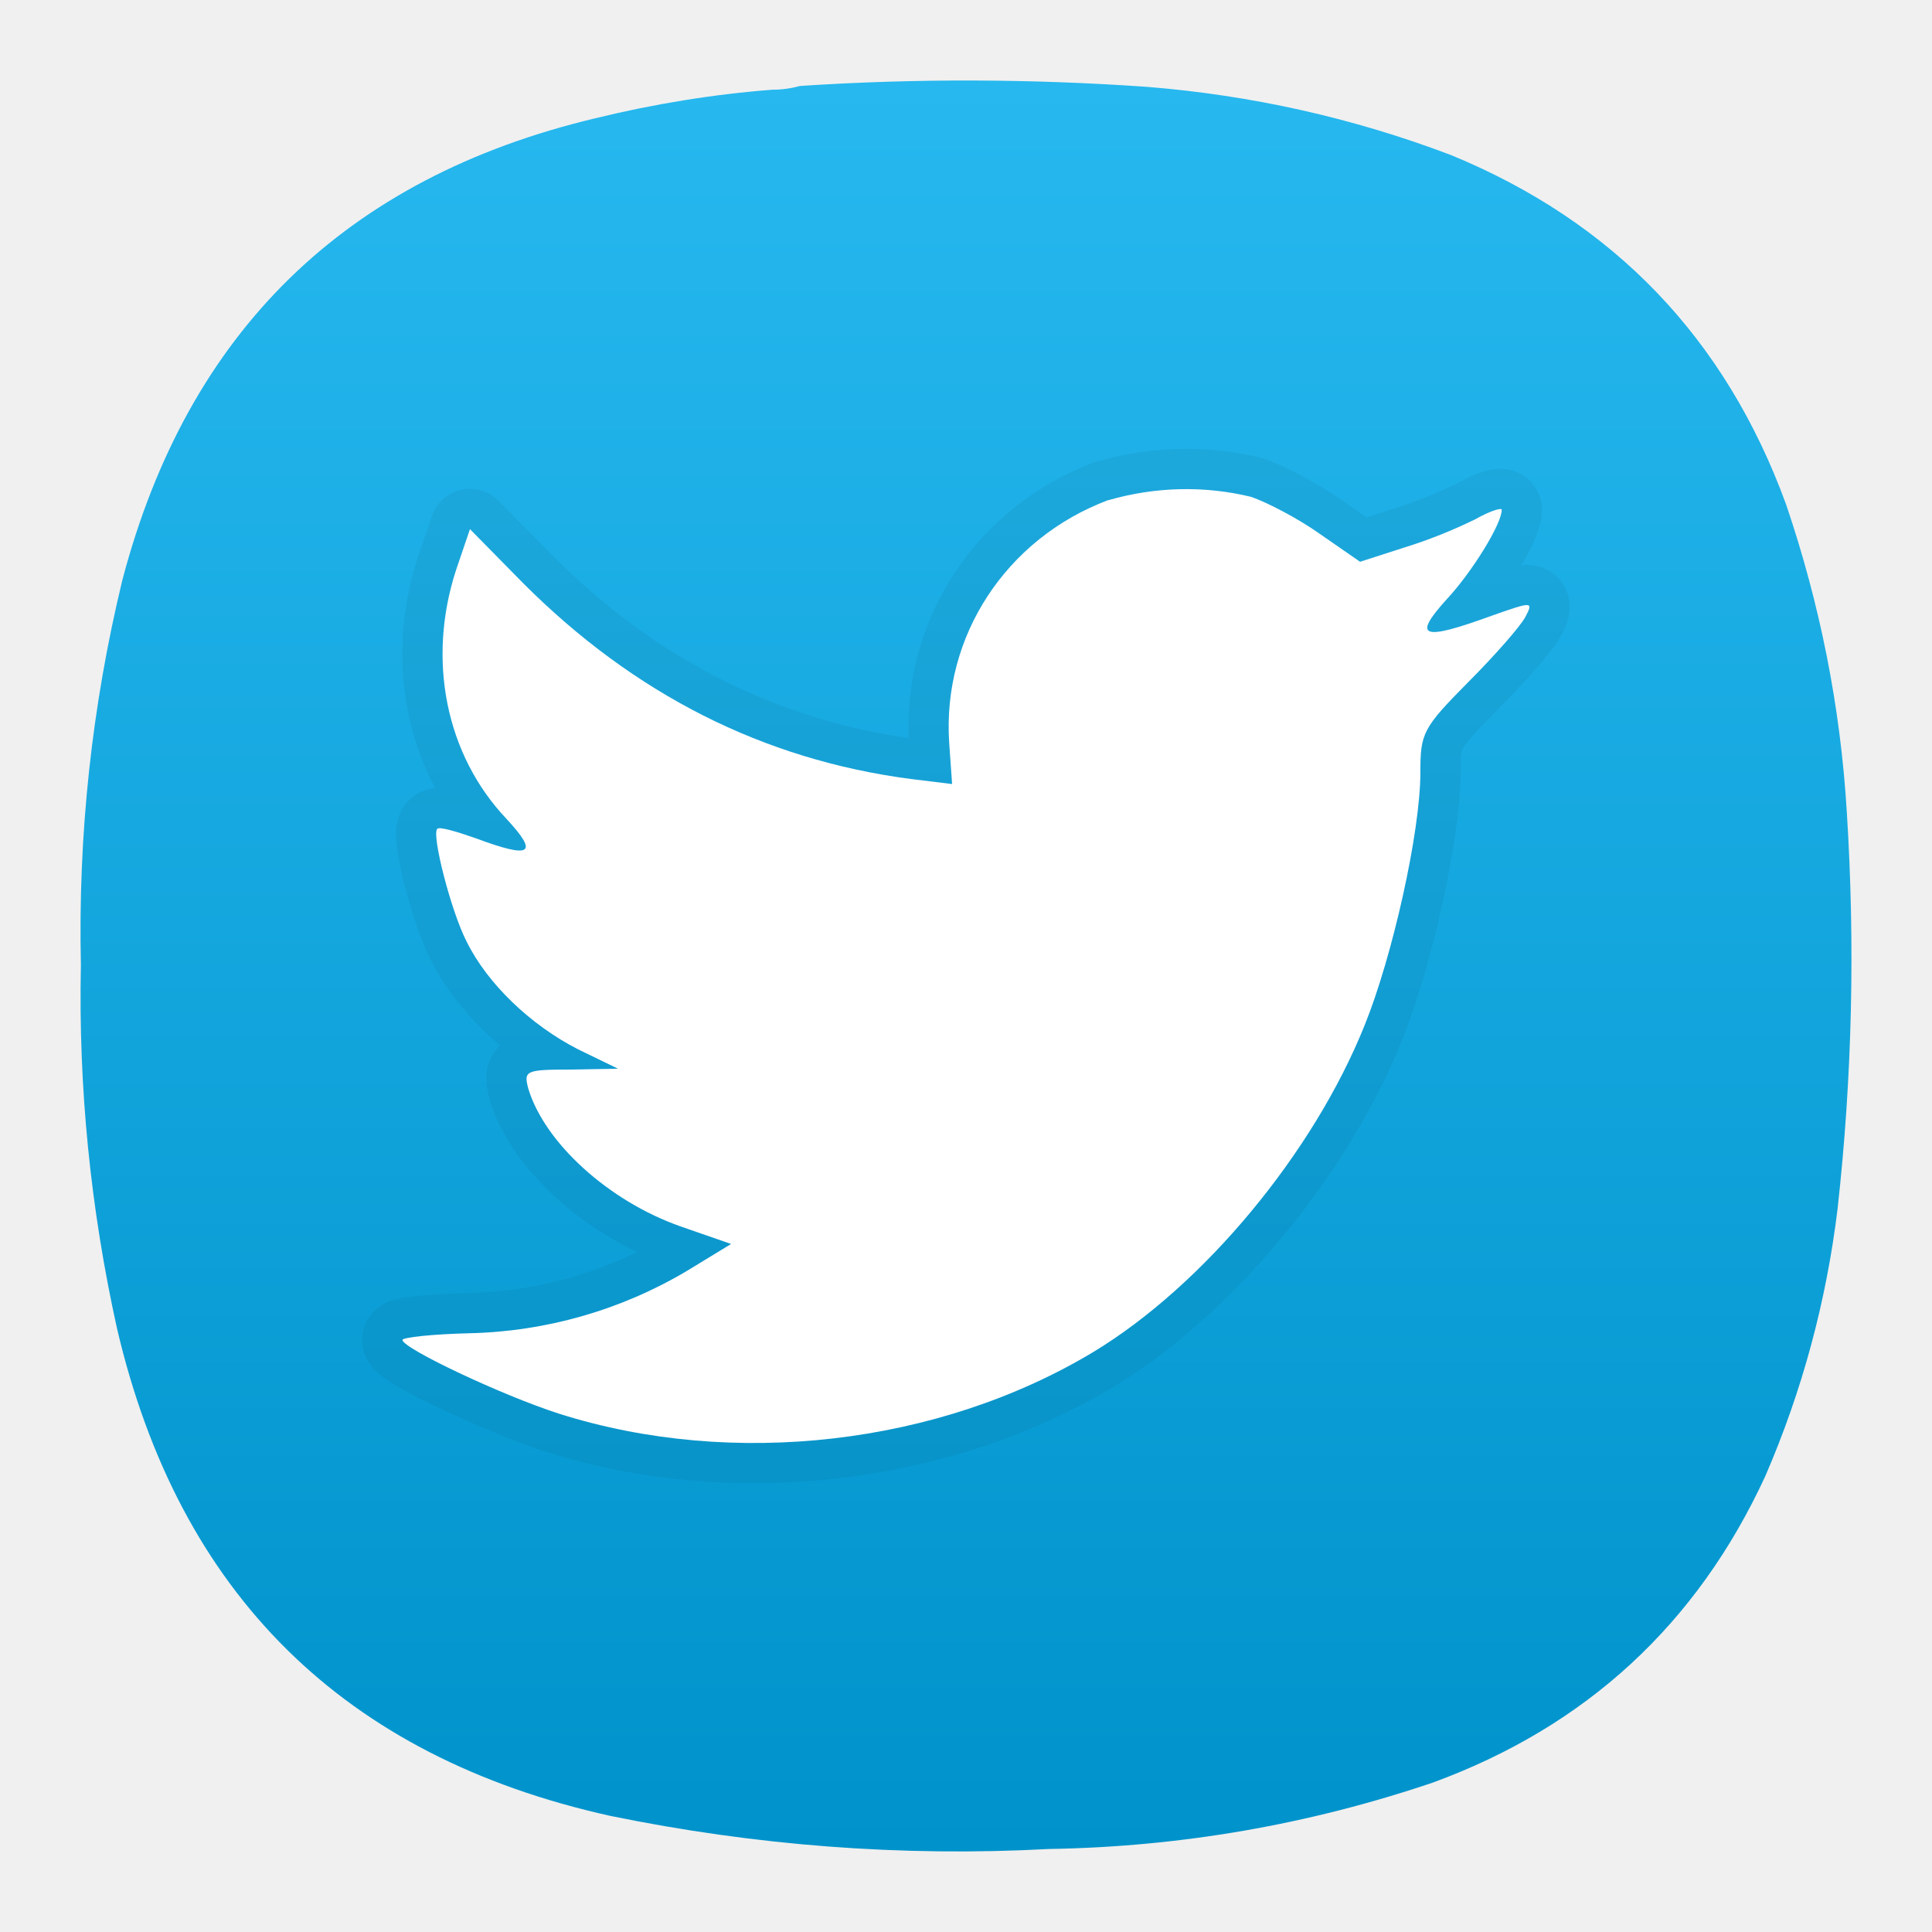
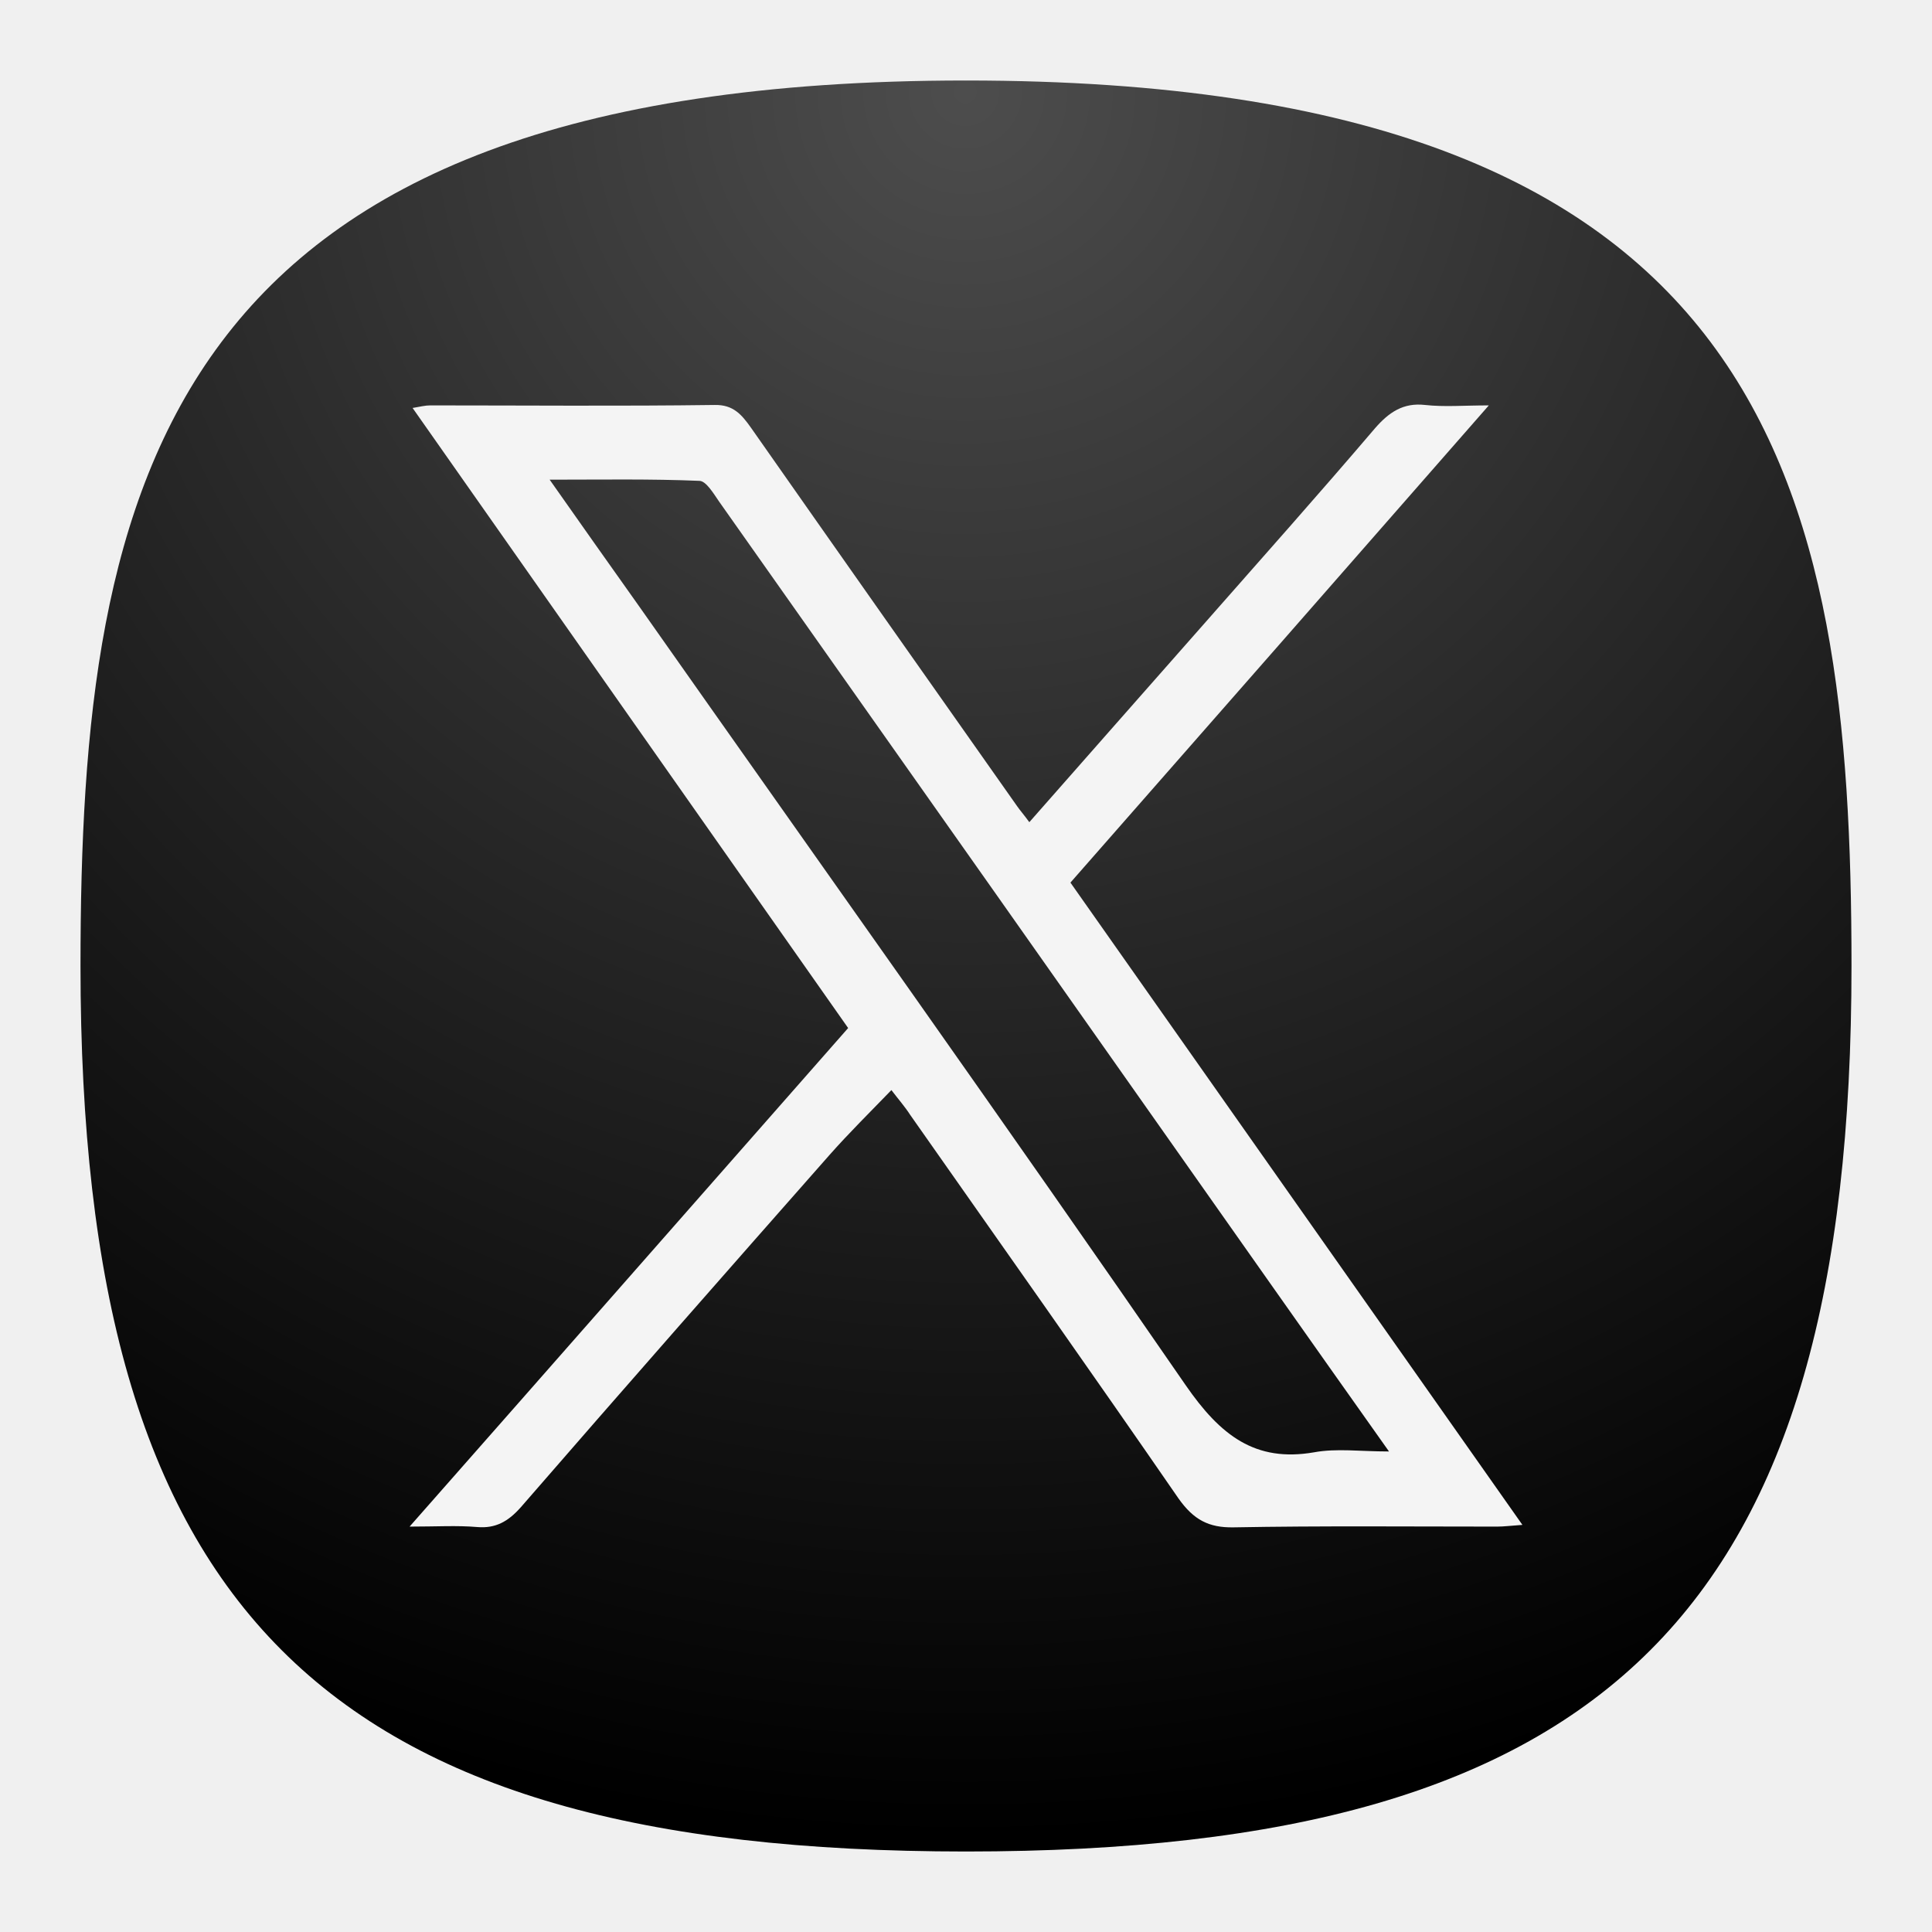
- <svg xmlns="http://www.w3.org/2000/svg" width="24" height="24" viewBox="0 0 6.35 6.35" version="1.1" id="svg8045" xml:space="preserve">
-   <defs id="defs8049">
-     <linearGradient id="paint0_linear_18_187" x1="12" y1="1" x2="12" y2="23" gradientUnits="userSpaceOnUse" gradientTransform="matrix(0.2645781,0,0,0.2645781,-4.0758199e-6,-8.4144564e-6)">
-       <stop stop-color="#33BEF0" id="stop43245" offset="0" style="stop-color:#26b8ef;stop-opacity:1;" />
-       <stop offset="1" stop-color="#0A85D9" id="stop43247" style="stop-color:#0093cb;stop-opacity:1;" />
-     </linearGradient>
-     <linearGradient x1="12" y1="1" x2="12" y2="23" gradientUnits="userSpaceOnUse" gradientTransform="matrix(0.75,0,0,0.75,-1.15537e-5,-2.38525e-5)" spreadMethod="pad" id="linearGradient46566">
-       <stop style="stop-opacity:1;stop-color:#26b8ef" offset="0" id="stop46562" />
-       <stop style="stop-opacity:1;stop-color:#0093cb" offset="1" id="stop46564" />
-     </linearGradient>
+ <svg xmlns="http://www.w3.org/2000/svg" width="24" height="24" viewBox="0 0 24 24" fill="none" version="1.1" id="svg154" xml:space="preserve">
+   <defs id="defs152">
+     <style type="text/css" id="current-color-scheme">
+       .ColorScheme-Text {
+         color:#31363b;
+       }
+       .ColorScheme-Background {
+         color:#eff0f1;
+       }
+       .ColorScheme-Highlight {
+         color:#3daee9;
+       }
+       .ColorScheme-ViewText {
+         color:#31363b;
+       }
+       .ColorScheme-ViewBackground {
+         color:#fcfcfc;
+       }
+       .ColorScheme-ViewHover {
+         color:#93cee9;
+       }
+       .ColorScheme-ViewFocus{
+         color:#3daee9;
+       }
+       .ColorScheme-ButtonText {
+         color:#31363b;
+       }
+       .ColorScheme-ButtonBackground {
+         color:#eff0f1;
+       }
+       .ColorScheme-ButtonHover {
+         color:#93cee9;
+       }
+       .ColorScheme-ButtonFocus{
+         color:#3daee9;
+       }
+       </style>
+     <style type="text/css" id="current-color-scheme-9">
+       .ColorScheme-Text {
+         color:#31363b;
+       }
+       .ColorScheme-Background {
+         color:#eff0f1;
+       }
+       .ColorScheme-Highlight {
+         color:#3daee9;
+       }
+       .ColorScheme-ViewText {
+         color:#31363b;
+       }
+       .ColorScheme-ViewBackground {
+         color:#fcfcfc;
+       }
+       .ColorScheme-ViewHover {
+         color:#93cee9;
+       }
+       .ColorScheme-ViewFocus{
+         color:#3daee9;
+       }
+       .ColorScheme-ButtonText {
+         color:#31363b;
+       }
+       .ColorScheme-ButtonBackground {
+         color:#eff0f1;
+       }
+       .ColorScheme-ButtonHover {
+         color:#93cee9;
+       }
+       .ColorScheme-ButtonFocus{
+         color:#3daee9;
+       }
+       </style>
+     <style type="text/css" id="current-color-scheme-2">
+       .ColorScheme-Text {
+         color:#31363b;
+       }
+       .ColorScheme-Background {
+         color:#eff0f1;
+       }
+       .ColorScheme-Highlight {
+         color:#3daee9;
+       }
+       .ColorScheme-ViewText {
+         color:#31363b;
+       }
+       .ColorScheme-ViewBackground {
+         color:#fcfcfc;
+       }
+       .ColorScheme-ViewHover {
+         color:#93cee9;
+       }
+       .ColorScheme-ViewFocus{
+         color:#3daee9;
+       }
+       .ColorScheme-ButtonText {
+         color:#31363b;
+       }
+       .ColorScheme-ButtonBackground {
+         color:#eff0f1;
+       }
+       .ColorScheme-ButtonHover {
+         color:#93cee9;
+       }
+       .ColorScheme-ButtonFocus{
+         color:#3daee9;
+       }
+       </style>
+     <style type="text/css" id="current-color-scheme-3">
+       .ColorScheme-Text {
+         color:#31363b;
+       }
+       .ColorScheme-Background {
+         color:#eff0f1;
+       }
+       .ColorScheme-Highlight {
+         color:#3daee9;
+       }
+       .ColorScheme-ViewText {
+         color:#31363b;
+       }
+       .ColorScheme-ViewBackground {
+         color:#fcfcfc;
+       }
+       .ColorScheme-ViewHover {
+         color:#93cee9;
+       }
+       .ColorScheme-ViewFocus{
+         color:#3daee9;
+       }
+       .ColorScheme-ButtonText {
+         color:#31363b;
+       }
+       .ColorScheme-ButtonBackground {
+         color:#eff0f1;
+       }
+       .ColorScheme-ButtonHover {
+         color:#93cee9;
+       }
+       .ColorScheme-ButtonFocus{
+         color:#3daee9;
+       }
+       </style>
+     <style type="text/css" id="current-color-scheme-97">
+       .ColorScheme-Text {
+         color:#31363b;
+       }
+       .ColorScheme-Background {
+         color:#eff0f1;
+       }
+       .ColorScheme-Highlight {
+         color:#3daee9;
+       }
+       .ColorScheme-ViewText {
+         color:#31363b;
+       }
+       .ColorScheme-ViewBackground {
+         color:#fcfcfc;
+       }
+       .ColorScheme-ViewHover {
+         color:#93cee9;
+       }
+       .ColorScheme-ViewFocus{
+         color:#3daee9;
+       }
+       .ColorScheme-ButtonText {
+         color:#31363b;
+       }
+       .ColorScheme-ButtonBackground {
+         color:#eff0f1;
+       }
+       .ColorScheme-ButtonHover {
+         color:#93cee9;
+       }
+       .ColorScheme-ButtonFocus{
+         color:#3daee9;
+       }
+       </style>
+     <style type="text/css" id="current-color-scheme-7">
+       .ColorScheme-Text {
+         color:#31363b;
+       }
+       .ColorScheme-Background {
+         color:#eff0f1;
+       }
+       .ColorScheme-Highlight {
+         color:#3daee9;
+       }
+       .ColorScheme-ViewText {
+         color:#31363b;
+       }
+       .ColorScheme-ViewBackground {
+         color:#fcfcfc;
+       }
+       .ColorScheme-ViewHover {
+         color:#93cee9;
+       }
+       .ColorScheme-ViewFocus{
+         color:#3daee9;
+       }
+       .ColorScheme-ButtonText {
+         color:#31363b;
+       }
+       .ColorScheme-ButtonBackground {
+         color:#eff0f1;
+       }
+       .ColorScheme-ButtonHover {
+         color:#93cee9;
+       }
+       .ColorScheme-ButtonFocus{
+         color:#3daee9;
+       }
+       </style>
+     <style type="text/css" id="current-color-scheme-9-0">
+       .ColorScheme-Text {
+         color:#31363b;
+       }
+       .ColorScheme-Background {
+         color:#eff0f1;
+       }
+       .ColorScheme-Highlight {
+         color:#3daee9;
+       }
+       .ColorScheme-ViewText {
+         color:#31363b;
+       }
+       .ColorScheme-ViewBackground {
+         color:#fcfcfc;
+       }
+       .ColorScheme-ViewHover {
+         color:#93cee9;
+       }
+       .ColorScheme-ViewFocus{
+         color:#3daee9;
+       }
+       .ColorScheme-ButtonText {
+         color:#31363b;
+       }
+       .ColorScheme-ButtonBackground {
+         color:#eff0f1;
+       }
+       .ColorScheme-ButtonHover {
+         color:#93cee9;
+       }
+       .ColorScheme-ButtonFocus{
+         color:#3daee9;
+       }
+       </style>
+     <style type="text/css" id="current-color-scheme-2-9">
+       .ColorScheme-Text {
+         color:#31363b;
+       }
+       .ColorScheme-Background {
+         color:#eff0f1;
+       }
+       .ColorScheme-Highlight {
+         color:#3daee9;
+       }
+       .ColorScheme-ViewText {
+         color:#31363b;
+       }
+       .ColorScheme-ViewBackground {
+         color:#fcfcfc;
+       }
+       .ColorScheme-ViewHover {
+         color:#93cee9;
+       }
+       .ColorScheme-ViewFocus{
+         color:#3daee9;
+       }
+       .ColorScheme-ButtonText {
+         color:#31363b;
+       }
+       .ColorScheme-ButtonBackground {
+         color:#eff0f1;
+       }
+       .ColorScheme-ButtonHover {
+         color:#93cee9;
+       }
+       .ColorScheme-ButtonFocus{
+         color:#3daee9;
+       }
+       </style>
+     <style type="text/css" id="current-color-scheme-3-3">
+       .ColorScheme-Text {
+         color:#31363b;
+       }
+       .ColorScheme-Background {
+         color:#eff0f1;
+       }
+       .ColorScheme-Highlight {
+         color:#3daee9;
+       }
+       .ColorScheme-ViewText {
+         color:#31363b;
+       }
+       .ColorScheme-ViewBackground {
+         color:#fcfcfc;
+       }
+       .ColorScheme-ViewHover {
+         color:#93cee9;
+       }
+       .ColorScheme-ViewFocus{
+         color:#3daee9;
+       }
+       .ColorScheme-ButtonText {
+         color:#31363b;
+       }
+       .ColorScheme-ButtonBackground {
+         color:#eff0f1;
+       }
+       .ColorScheme-ButtonHover {
+         color:#93cee9;
+       }
+       .ColorScheme-ButtonFocus{
+         color:#3daee9;
+       }
+       </style>
+     <style type="text/css" id="current-color-scheme-97-6">
+       .ColorScheme-Text {
+         color:#31363b;
+       }
+       .ColorScheme-Background {
+         color:#eff0f1;
+       }
+       .ColorScheme-Highlight {
+         color:#3daee9;
+       }
+       .ColorScheme-ViewText {
+         color:#31363b;
+       }
+       .ColorScheme-ViewBackground {
+         color:#fcfcfc;
+       }
+       .ColorScheme-ViewHover {
+         color:#93cee9;
+       }
+       .ColorScheme-ViewFocus{
+         color:#3daee9;
+       }
+       .ColorScheme-ButtonText {
+         color:#31363b;
+       }
+       .ColorScheme-ButtonBackground {
+         color:#eff0f1;
+       }
+       .ColorScheme-ButtonHover {
+         color:#93cee9;
+       }
+       .ColorScheme-ButtonFocus{
+         color:#3daee9;
+       }
+       </style>
+     <radialGradient fx="0.179" fy="-1.748" cx="0.179" cy="-1.748" r="1" gradientUnits="userSpaceOnUse" gradientTransform="matrix(0,16.5109,-16.50125,0,-19.85108,-2.218255)" spreadMethod="pad" id="radialGradient2">
+       <stop style="stop-opacity:1;stop-color:#4d4d4d" offset="0" id="stop1" />
+       <stop style="stop-opacity:1;stop-color:#000000" offset="1" id="stop2" />
+     </radialGradient>
  </defs>
-   <g id="g46695" transform="translate(-14.72677,-8.682037)">
-     <g id="g46550" transform="matrix(0.3527708,0,0,0.3527708,14.72665,8.682028)">
-       <g id="g46552">
-         <g id="g46554">
-           <g id="g46560">
-             <path d="m 7.195,0.836 c 0.09,0 0.176,-0.012 0.258,-0.035 1.078,-0.071 2.156,-0.067 3.231,0.008 0.976,0.078 1.921,0.289 2.836,0.636 1.519,0.625 2.558,1.711 3.121,3.254 0.316,0.93 0.507,1.887 0.566,2.867 0.078,1.235 0.051,2.465 -0.086,3.696 -0.105,0.863 -0.328,1.691 -0.672,2.488 -0.637,1.383 -1.672,2.336 -3.101,2.859 C 12.191,17 11,17.207 9.773,17.227 8.398,17.301 7.035,17.195 5.684,16.918 3.203,16.367 1.668,14.852 1.09,12.375 0.844,11.262 0.73,10.133 0.754,8.992 0.727,7.777 0.855,6.582 1.141,5.402 1.75,3.09 3.219,1.656 5.547,1.102 6.09,0.969 6.641,0.879 7.195,0.836 Z" style="fill:url(#linearGradient46566);fill-rule:evenodd;stroke:none" id="path46568" />
-           </g>
-         </g>
-       </g>
-       <g id="g46570">
-         <path d="M 10.324,4.66 C 9.379,5.016 8.777,5.922 8.844,6.922 L 8.871,7.305 8.488,7.258 C 7.109,7.078 5.906,6.465 4.879,5.438 L 4.379,4.93 4.25,5.309 C 3.977,6.145 4.152,7.031 4.719,7.629 5.023,7.957 4.953,8.004 4.43,7.809 4.25,7.746 4.09,7.699 4.074,7.723 4.02,7.777 4.203,8.492 4.348,8.773 4.543,9.168 4.945,9.551 5.387,9.777 L 5.758,9.957 5.32,9.965 c -0.425,0 -0.441,0.012 -0.398,0.176 0.152,0.507 0.75,1.05 1.418,1.285 l 0.472,0.164 -0.41,0.25 C 5.785,12.207 5.086,12.406 4.371,12.422 4.027,12.43 3.75,12.461 3.75,12.484 c 0,0.078 0.926,0.516 1.461,0.688 1.617,0.512 3.535,0.293 4.98,-0.578 1.024,-0.621 2.047,-1.852 2.524,-3.043 0.258,-0.637 0.519,-1.797 0.519,-2.356 0,-0.363 0.02,-0.41 0.446,-0.84 0.25,-0.25 0.488,-0.523 0.531,-0.605 0.078,-0.148 0.07,-0.148 -0.316,-0.012 -0.645,0.235 -0.739,0.203 -0.418,-0.152 0.234,-0.25 0.515,-0.703 0.515,-0.836 0,-0.023 -0.113,0.012 -0.242,0.086 -0.215,0.105 -0.438,0.195 -0.668,0.266 L 12.672,5.234 12.301,4.977 C 12.098,4.832 11.805,4.68 11.656,4.629 11.219,4.523 10.762,4.535 10.328,4.66" style="fill:none;stroke:#000000;stroke-width:0.75;stroke-linecap:round;stroke-linejoin:round;stroke-miterlimit:4;stroke-dasharray:none;stroke-opacity:0.05" id="path46572" />
-       </g>
-       <path d="M 10.324,4.66 C 9.379,5.016 8.777,5.922 8.844,6.922 L 8.871,7.305 8.488,7.258 C 7.109,7.078 5.906,6.465 4.879,5.438 L 4.379,4.93 4.25,5.309 C 3.977,6.145 4.152,7.031 4.719,7.629 5.023,7.957 4.953,8.004 4.43,7.809 4.25,7.746 4.09,7.699 4.074,7.723 4.02,7.777 4.203,8.492 4.348,8.773 4.543,9.168 4.945,9.551 5.387,9.777 L 5.758,9.957 5.32,9.965 c -0.425,0 -0.441,0.012 -0.398,0.176 0.152,0.507 0.75,1.05 1.418,1.285 l 0.472,0.164 -0.41,0.25 C 5.785,12.207 5.086,12.406 4.371,12.422 4.027,12.43 3.75,12.461 3.75,12.484 c 0,0.078 0.926,0.516 1.461,0.688 1.617,0.512 3.535,0.293 4.98,-0.578 1.024,-0.621 2.047,-1.852 2.524,-3.043 0.258,-0.637 0.519,-1.797 0.519,-2.356 0,-0.363 0.02,-0.41 0.446,-0.84 0.25,-0.25 0.488,-0.523 0.531,-0.605 0.078,-0.148 0.07,-0.148 -0.316,-0.012 -0.645,0.235 -0.739,0.203 -0.418,-0.152 0.234,-0.25 0.515,-0.703 0.515,-0.836 0,-0.023 -0.113,0.012 -0.242,0.086 -0.215,0.105 -0.438,0.195 -0.668,0.266 L 12.672,5.234 12.301,4.977 C 12.098,4.832 11.805,4.68 11.656,4.629 11.219,4.523 10.762,4.535 10.328,4.66" style="fill:#ffffff;fill-opacity:1;fill-rule:nonzero;stroke:none" id="path46574" />
-     </g>
+   <g id="g1">
+     <path id="path2" d="M 9,0.75 C 1.5,0.75 0.75,4.5 0.75,9 0.75,15 3,17.25 9,17.25 15,17.25 17.25,15 17.25,9 17.25,4.5 16.5,0.75 9,0.75 Z" transform="scale(1.333333)" style="fill:url(#radialGradient2);stroke:none" />
+     <path id="path3" d="m 11.211,5.82 c 0.543,-0.617 1.078,-1.218 1.598,-1.828 0.132,-0.152 0.265,-0.242 0.468,-0.219 0.18,0.02 0.36,0.004 0.594,0.004 -1.32,1.508 -2.601,2.969 -3.898,4.446 1.398,1.988 2.793,3.968 4.211,5.984 -0.114,0.008 -0.172,0.016 -0.235,0.016 -0.82,0 -1.637,-0.008 -2.457,0.007 -0.23,0.004 -0.371,-0.07 -0.512,-0.269 C 10.156,12.766 9.316,11.578 8.48,10.387 8.43,10.309 8.367,10.238 8.305,10.156 8.105,10.363 7.91,10.555 7.727,10.762 6.766,11.852 5.805,12.945 4.852,14.043 4.734,14.176 4.617,14.242 4.445,14.227 4.258,14.211 4.07,14.223 3.816,14.223 5.207,12.645 6.551,11.113 7.902,9.578 6.543,7.645 5.199,5.73 3.844,3.801 3.914,3.789 3.961,3.777 4.008,3.777 4.891,3.777 5.777,3.785 6.66,3.773 6.832,3.77 6.91,3.863 6.996,3.984 7.82,5.16 8.648,6.336 9.477,7.512 9.504,7.551 9.539,7.59 9.59,7.66 10.129,7.047 10.664,6.441 11.211,5.82 M 5.949,5.641 c 1.703,2.421 3.418,4.828 5.098,7.265 0.324,0.469 0.648,0.719 1.195,0.625 0.211,-0.039 0.43,-0.008 0.699,-0.008 -0.39,-0.55 -0.738,-1.043 -1.082,-1.531 C 10.141,9.551 8.422,7.113 6.699,4.672 6.648,4.598 6.578,4.48 6.516,4.48 6.066,4.461 5.617,4.469 5.121,4.469 5.414,4.887 5.672,5.25 5.949,5.641 Z" style="fill:#f4f4f4;fill-opacity:1;fill-rule:nonzero;stroke:none" transform="scale(1.333333)" />
  </g>
</svg>
